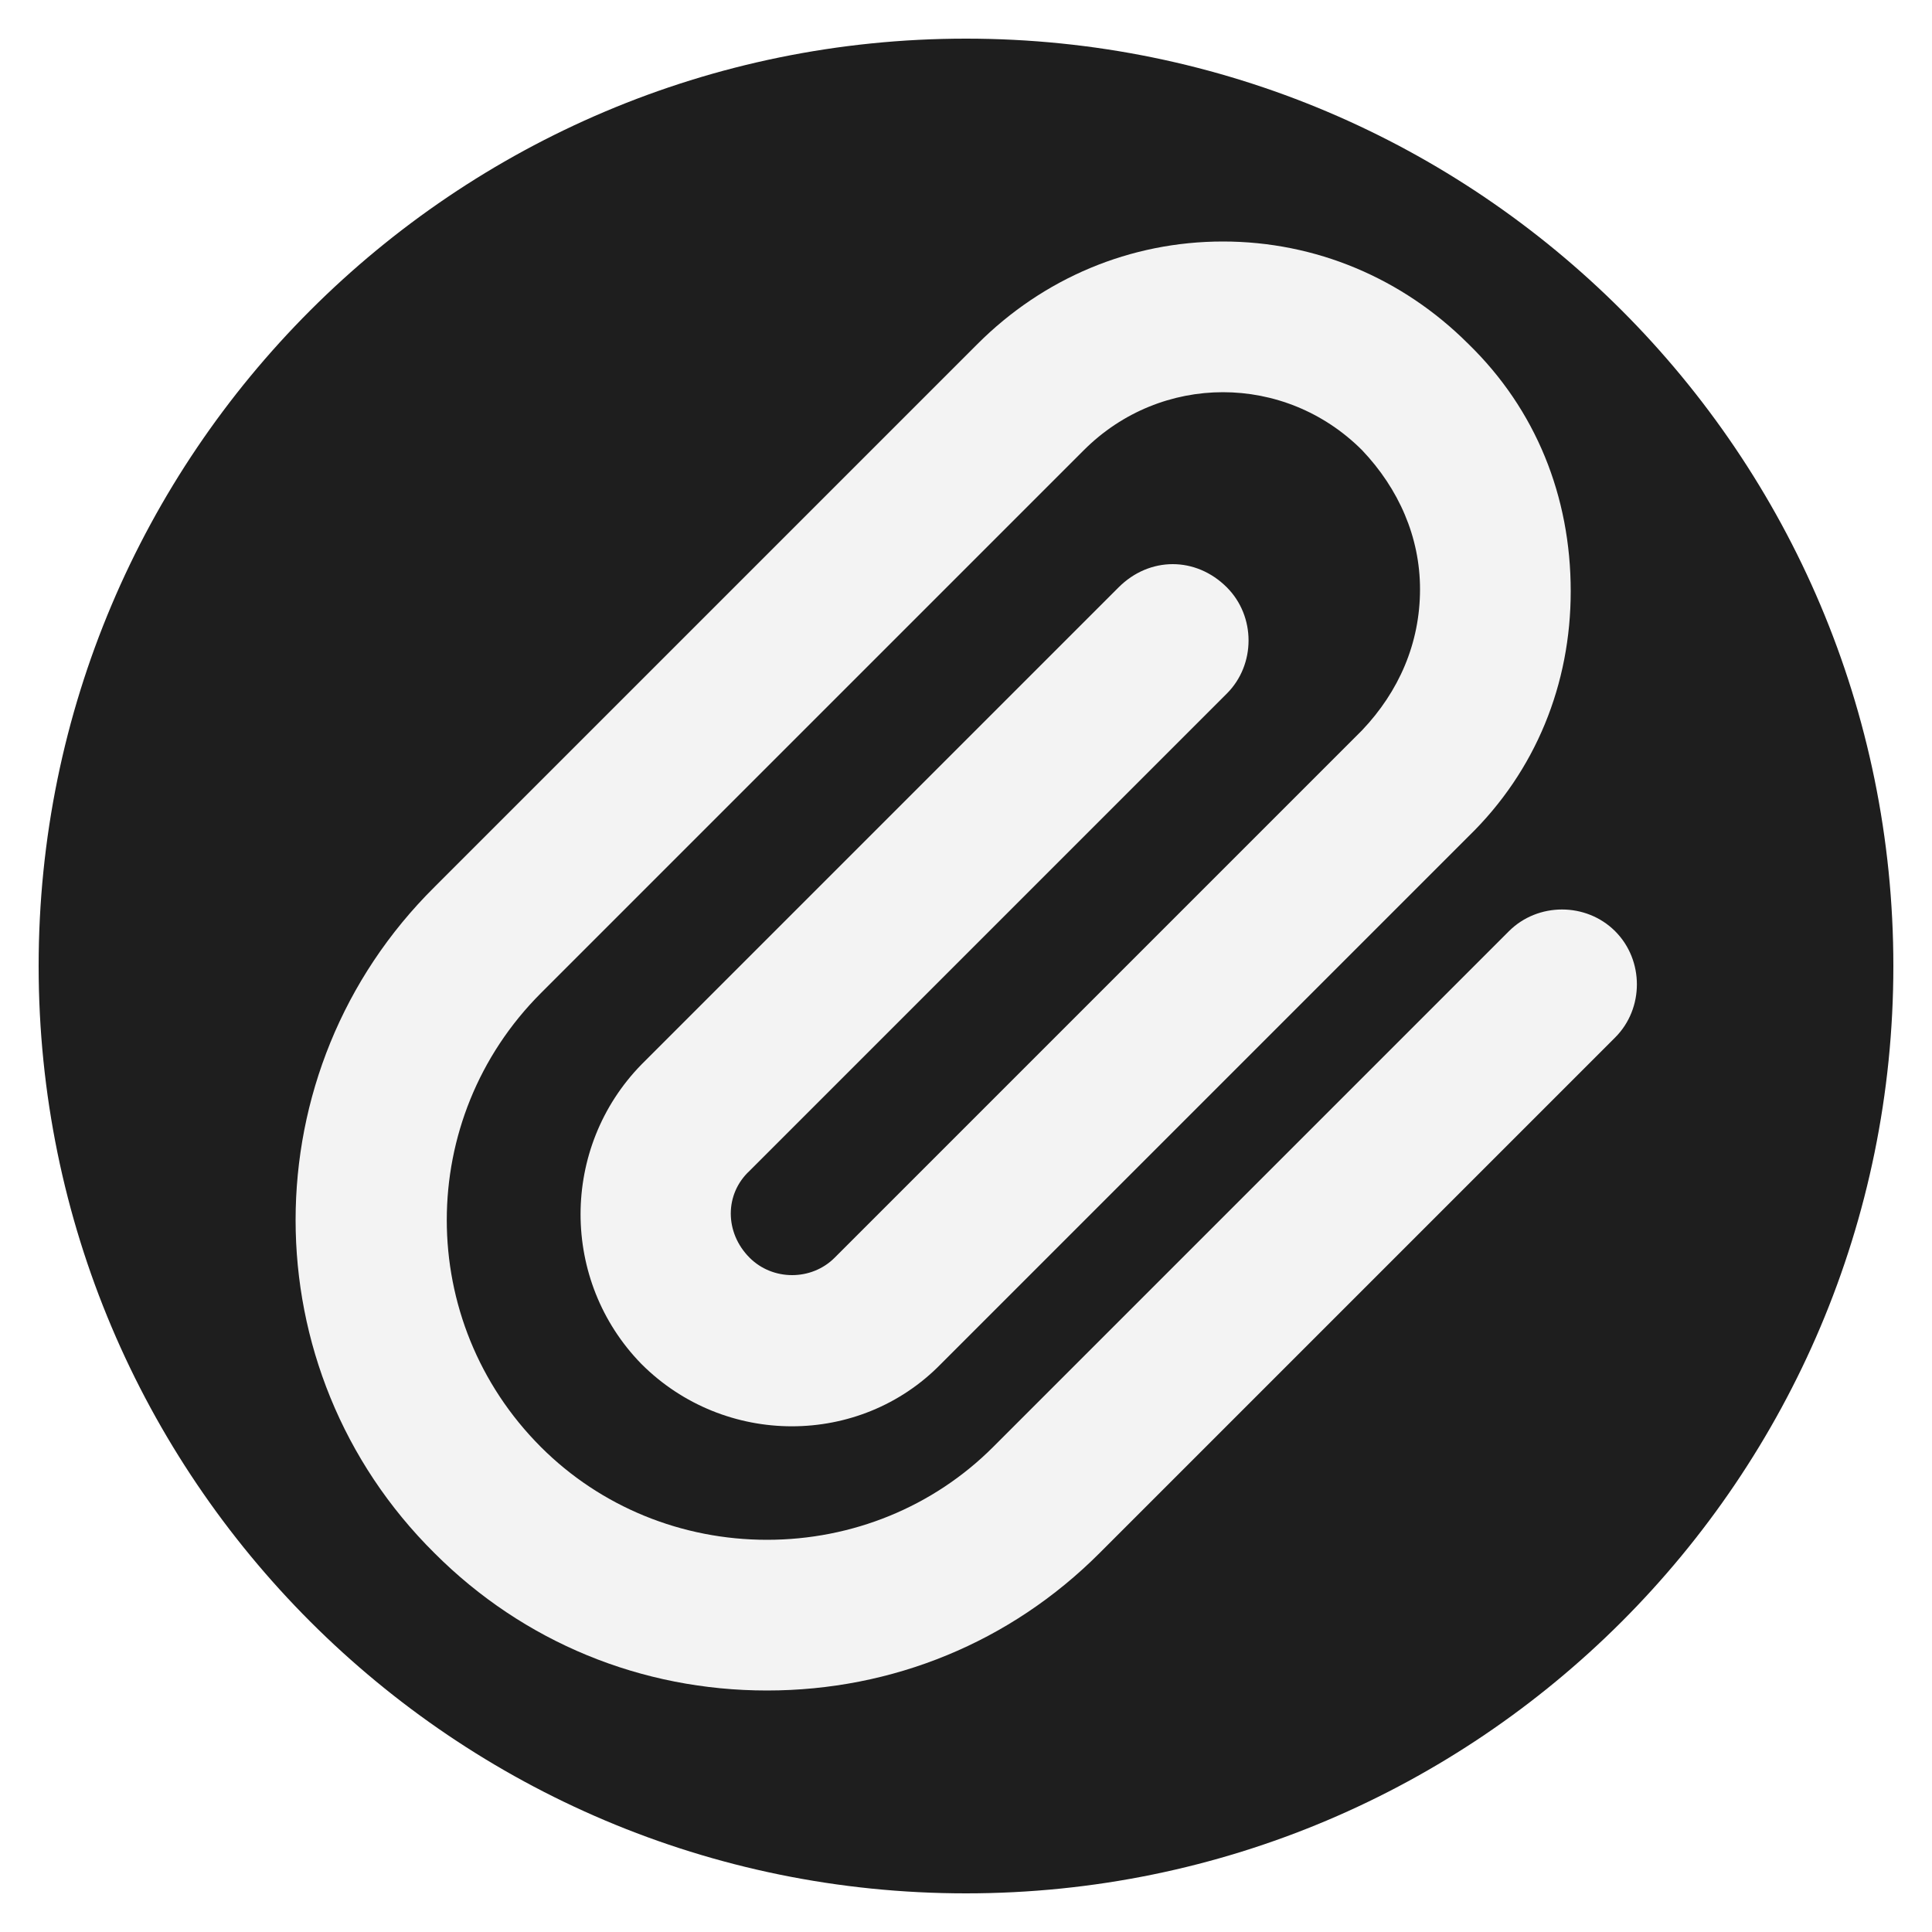
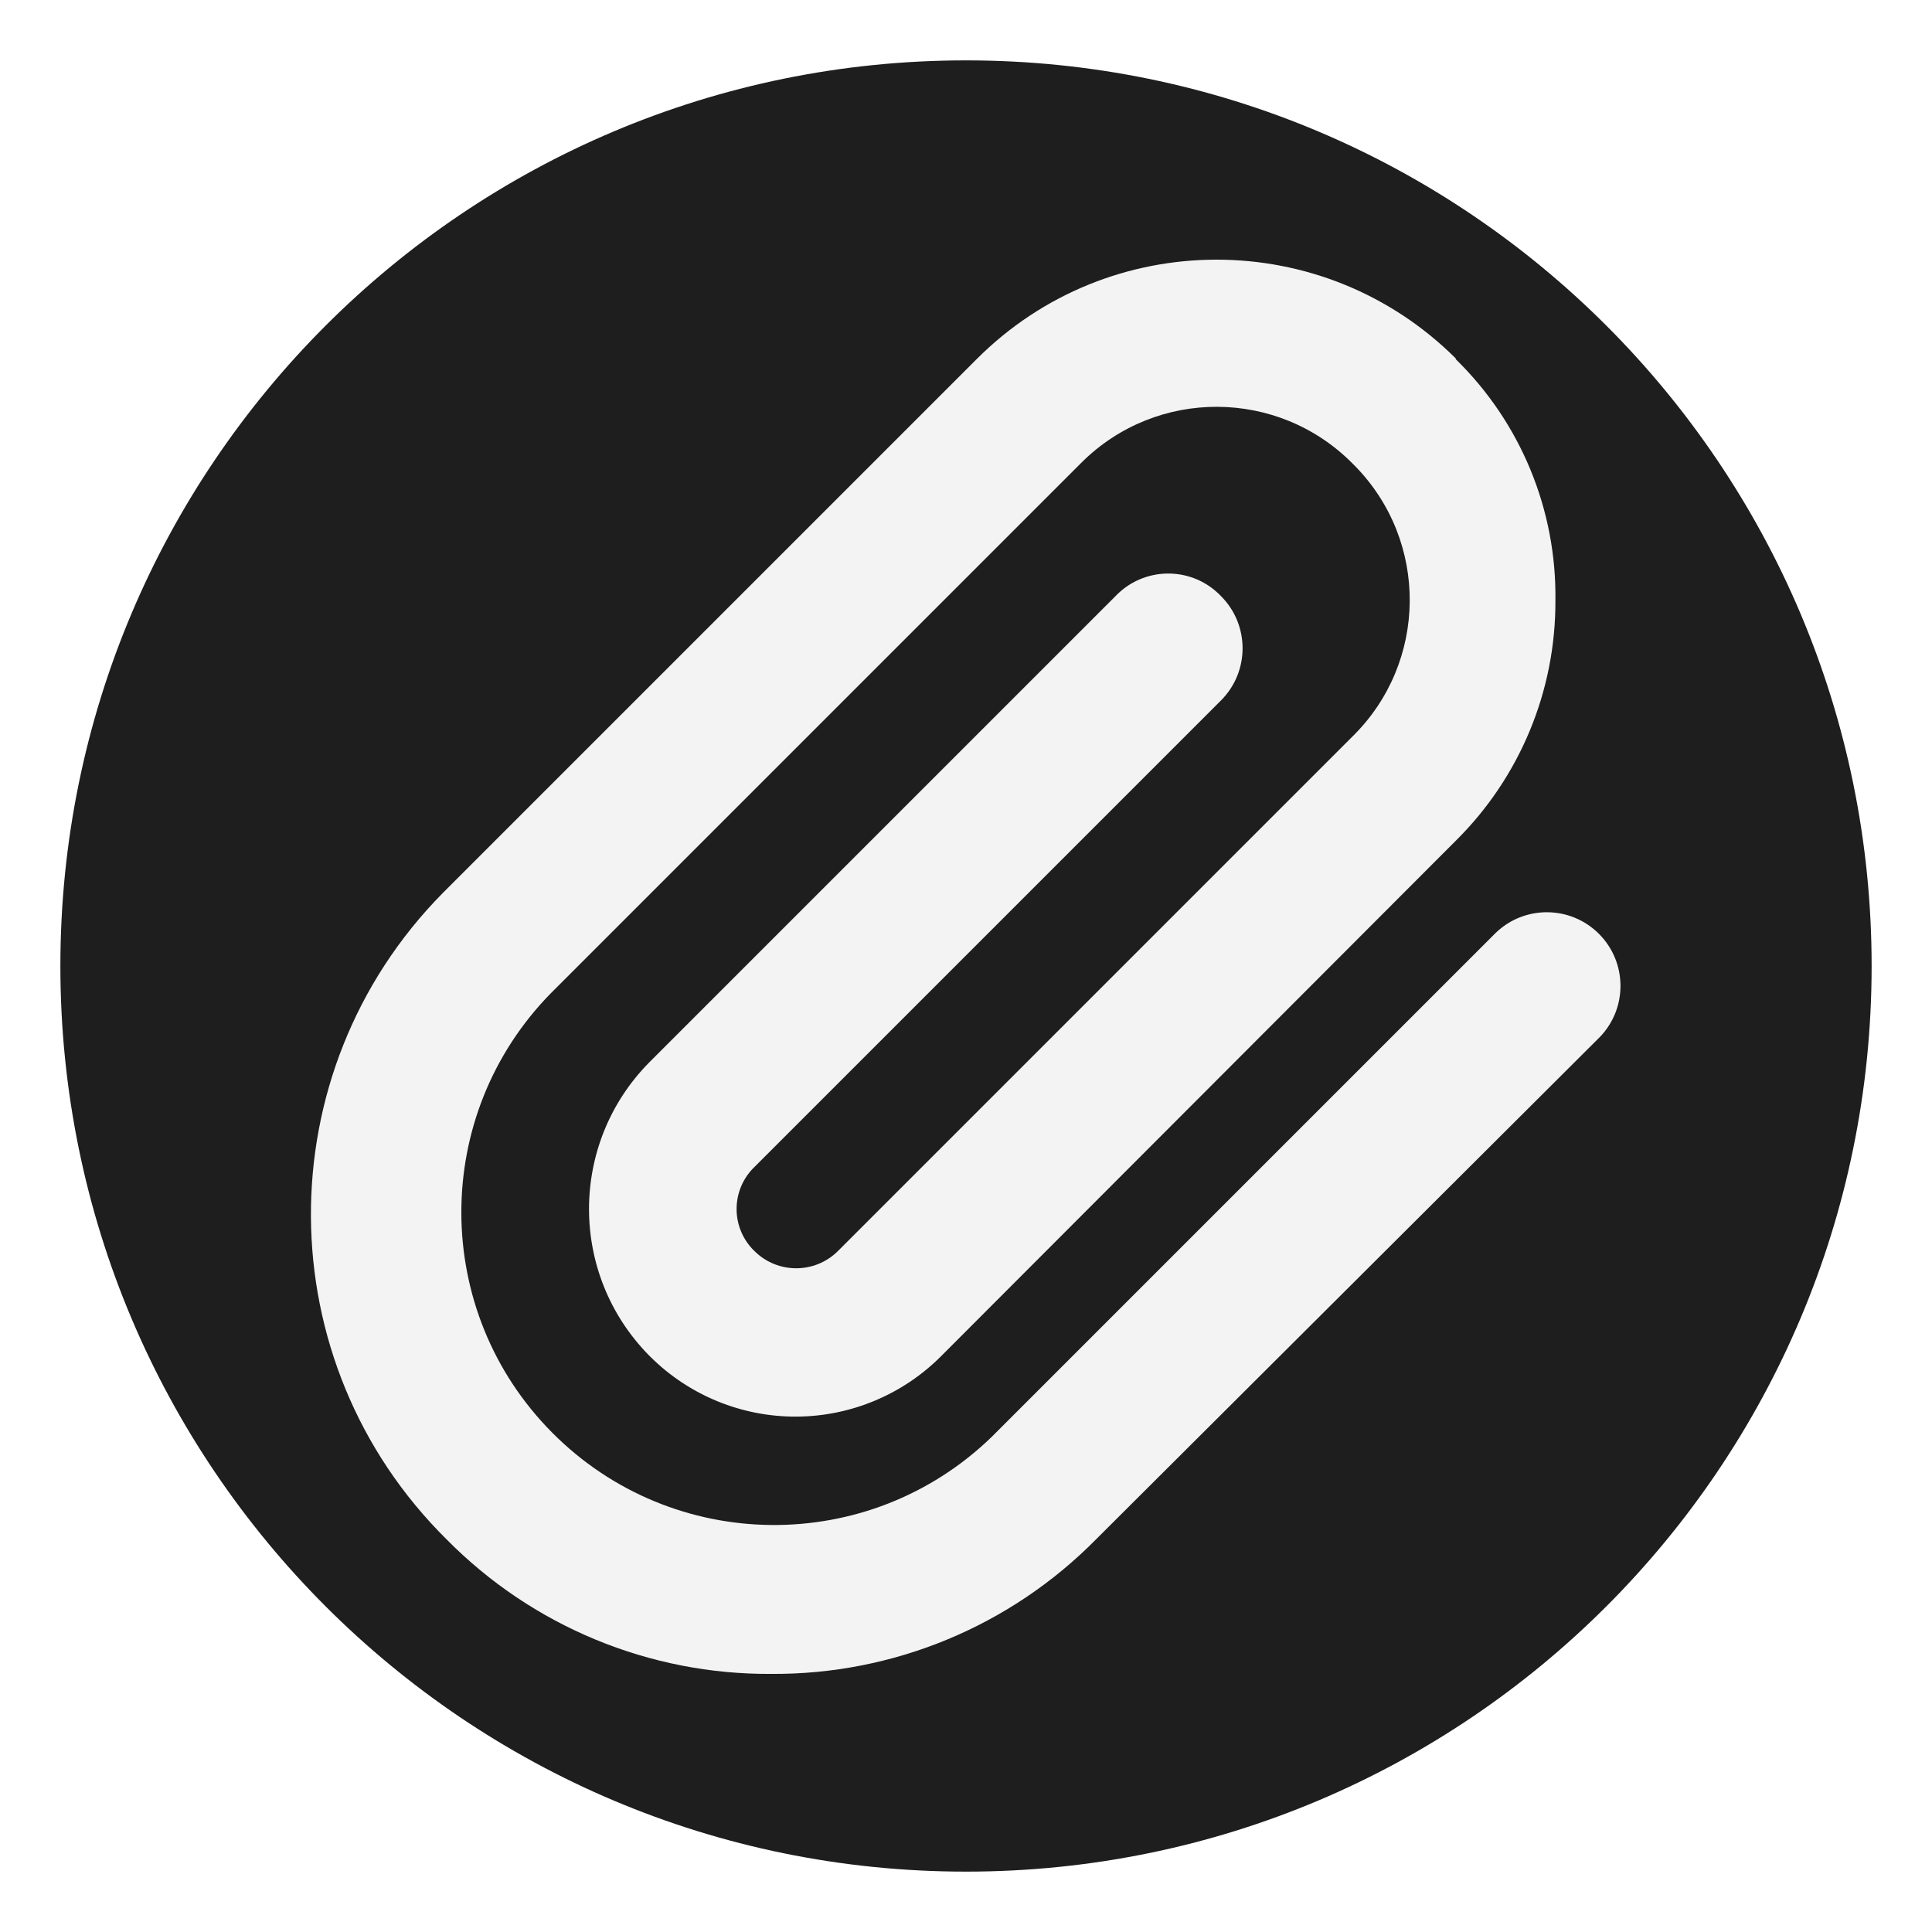
- <svg xmlns="http://www.w3.org/2000/svg" version="1.2" viewBox="0 0 100 100" width="100" height="100">
-   <style>
- 		.s0 { fill: #1e1e1e } 
- 		.s1 { fill: #f3f3f3 } 
- 	</style>
-   <path id="形状 1" fill-rule="evenodd" class="s0" d="m50 98c-26.5 0-48-21.5-48-48 0-26.5 21.5-48 48-48 26.5 0 48 21.5 48 48 0 26.5-21.5 48-48 48z" />
-   <g id="Layer 1">
-     <path class="s1" d="m39.7 87.5c-6.5 0-12.6-2.5-17.2-7.1-9.6-9.5-9.6-25 0-34.5l28.1-28.1c3.4-3.4 7.9-5.3 12.7-5.3 4.8 0 9.3 1.9 12.7 5.3 3.5 3.4 5.3 7.9 5.3 12.8 0 4.8-1.8 9.3-5.3 12.7l-27.3 27.3c-4.2 4.3-11.2 4.3-15.5 0-4.2-4.3-4.2-11.2 0-15.5l24.7-24.7c1.6-1.6 4-1.6 5.6 0 1.5 1.5 1.5 4 0 5.5l-24.7 24.7c-1.3 1.2-1.3 3.2 0 4.5 1.2 1.2 3.2 1.2 4.4 0l27.3-27.3c1.9-2 3-4.5 3-7.3 0-2.7-1.1-5.2-3-7.2-4-4-10.4-4-14.4 0l-28.1 28.1c-6.5 6.5-6.5 17 0 23.5 3.1 3.1 7.3 4.8 11.7 4.8 4.4 0 8.6-1.7 11.7-4.8l26.7-26.7c1.5-1.5 4-1.5 5.5 0 1.5 1.5 1.5 4 0 5.5l-26.7 26.7c-4.6 4.6-10.7 7.1-17.2 7.1z" />
-   </g>
+ <svg xmlns="http://www.w3.org/2000/svg" id="icon" viewBox="0 0 128 128">
+   <defs>
+     <style>.cls-1{fill:#1e1e1e;fill-rule:evenodd;}.cls-2{fill:#f3f3f3;}</style>
+   </defs>
+   <path id="circle" class="cls-1" d="M64,124a60,60,0,1,1,60-60A60,60,0,0,1,64,124Z" />
+   <path id="paperclip" class="cls-2" d="M51.1,110.9A29.93,29.93,0,0,1,29.6,102a30.3,30.3,0,0,1-.25-42.85l.25-.25L64.7,23.8a22.46,22.46,0,0,1,31.75-.05l0,.05a21.92,21.92,0,0,1,6.6,16,22.24,22.24,0,0,1-6.6,15.9L62.4,89.8a13.63,13.63,0,0,1-19.29.11L43,89.8a13.82,13.82,0,0,1,0-19.4L73.9,39.5a4.83,4.83,0,0,1,6.83-.17l.17.17a4.89,4.89,0,0,1,0,6.9L50,77.3a3.87,3.87,0,0,0-.13,5.47l.13.13a3.92,3.92,0,0,0,5.5,0L89.6,48.8a12.68,12.68,0,0,0,.17-17.93l-.17-.17a12.68,12.68,0,0,0-17.93-.07l-.07.07L36.5,65.8A20.72,20.72,0,0,0,65.7,95.2L99.1,61.8a4.88,4.88,0,0,1,6.9,6.9L72.6,102A29.93,29.93,0,0,1,51.1,110.9Z" />
</svg>
